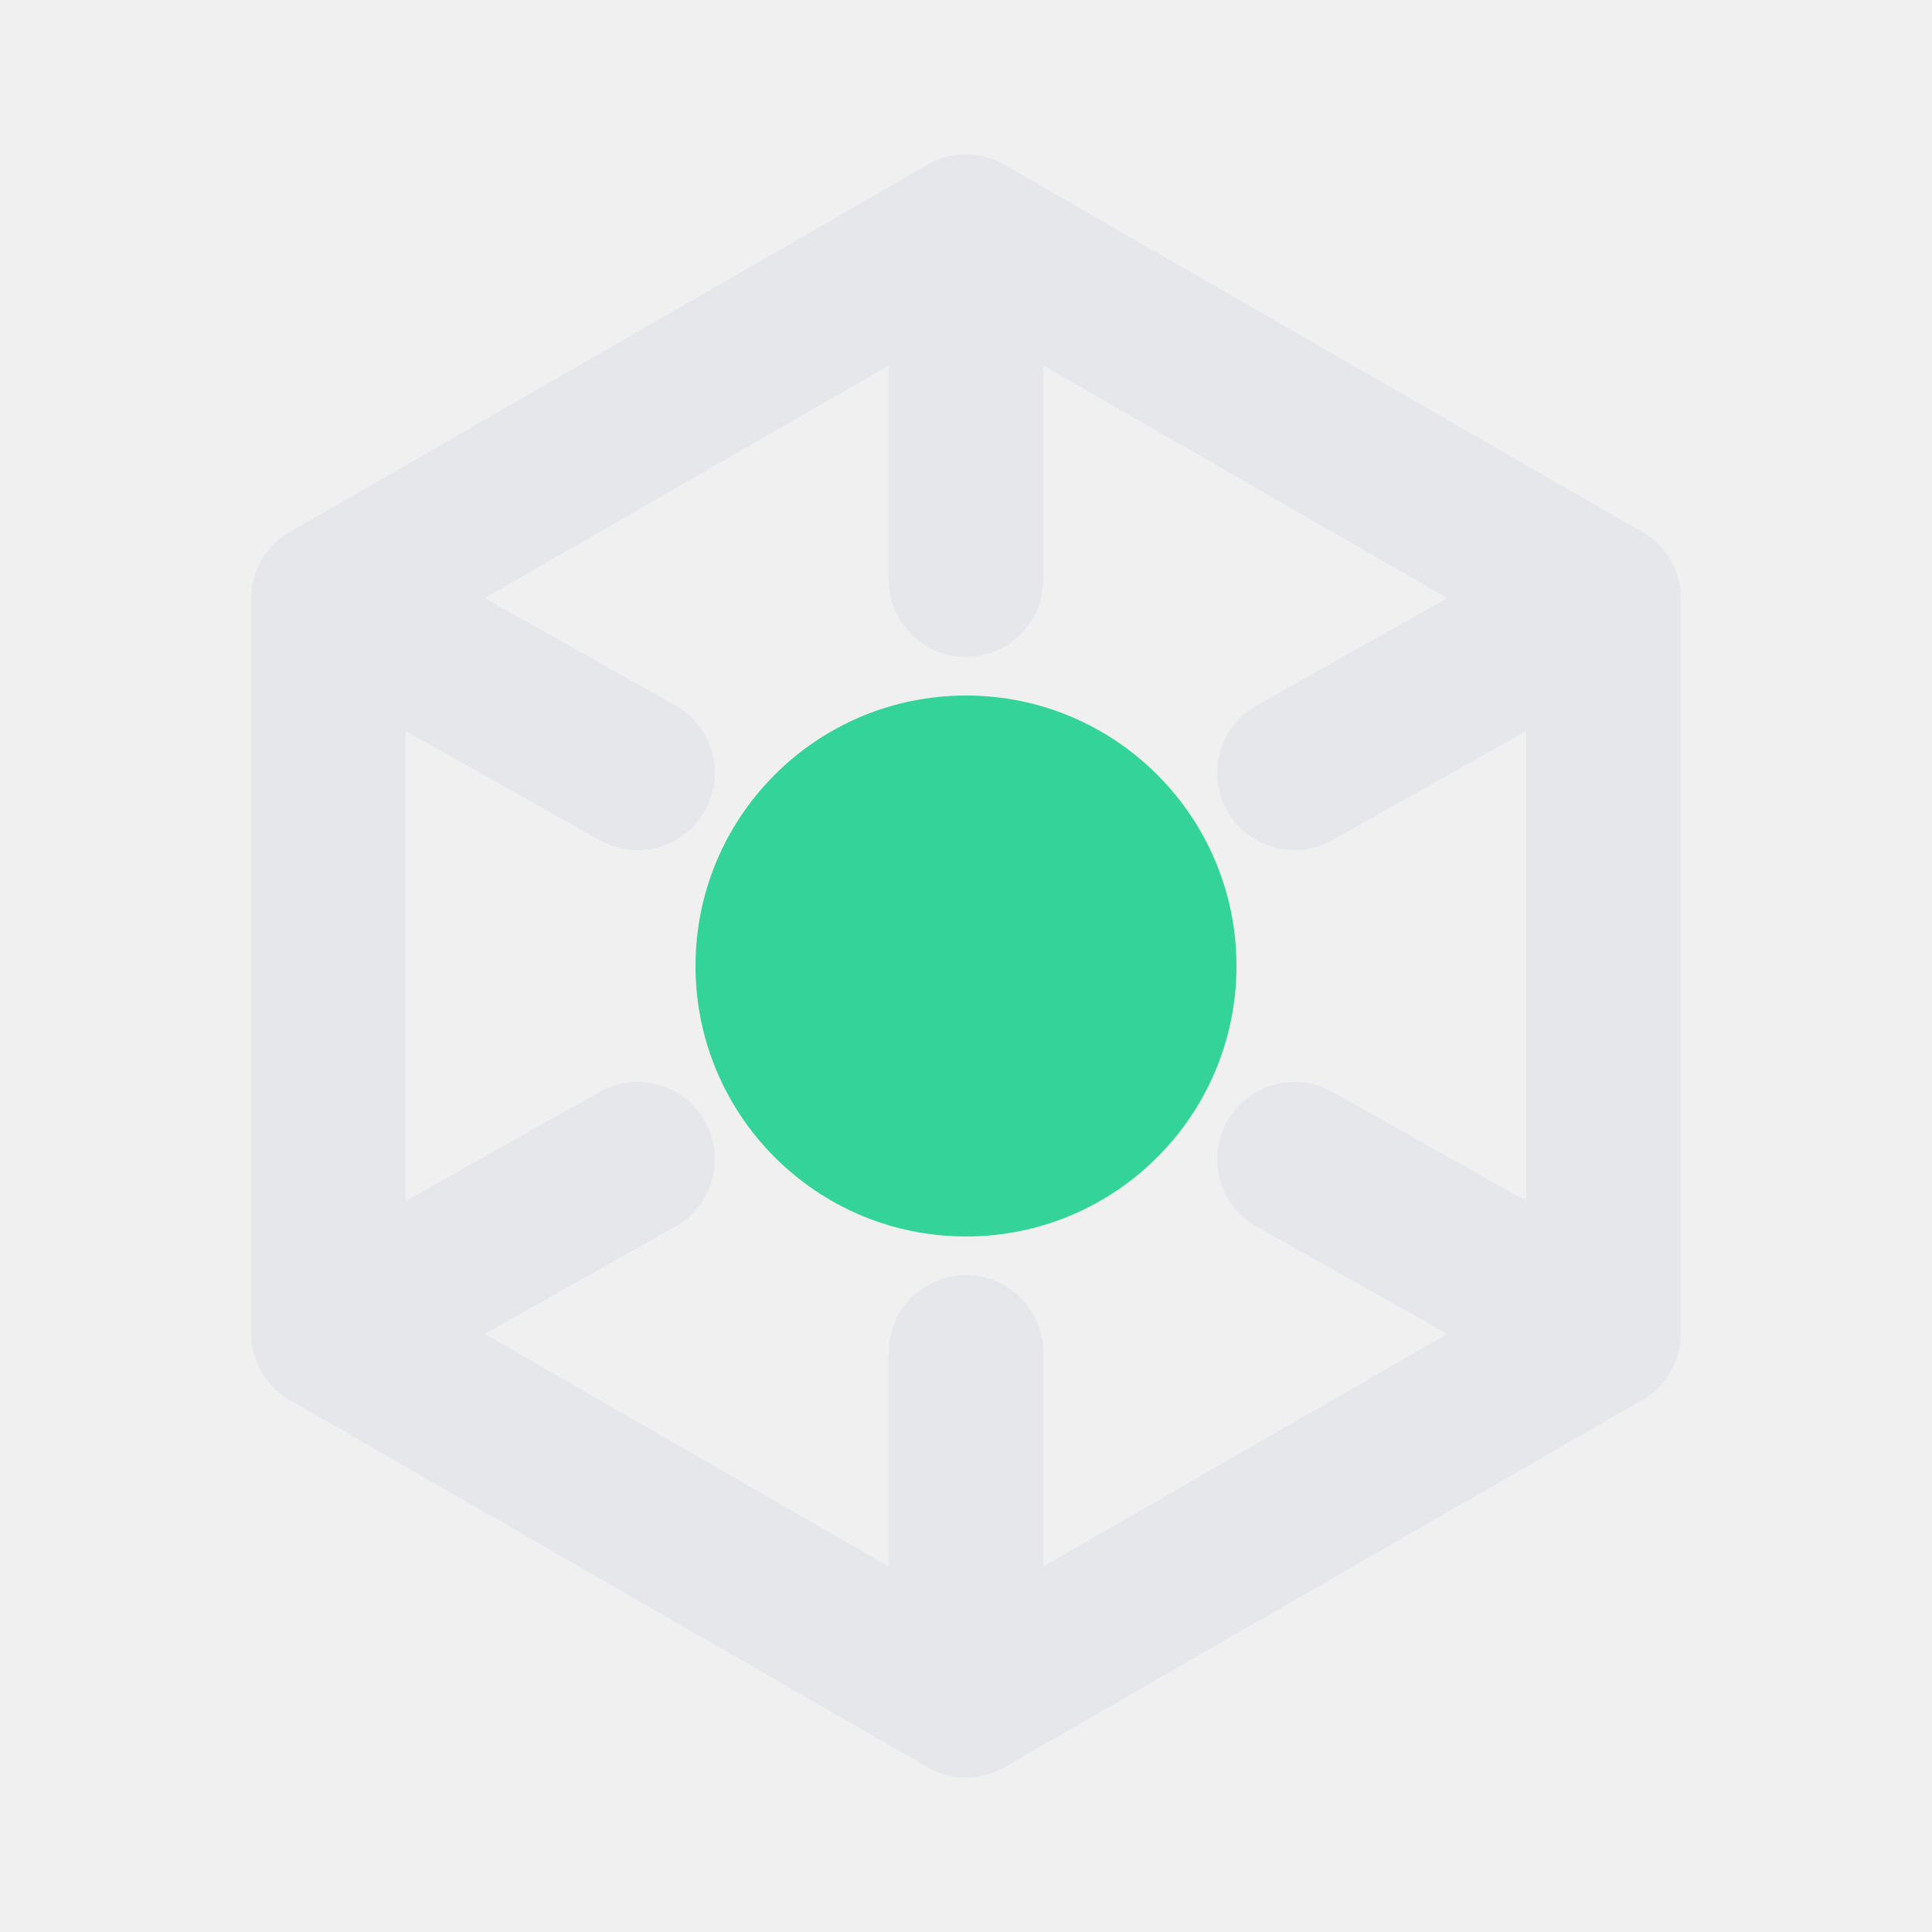
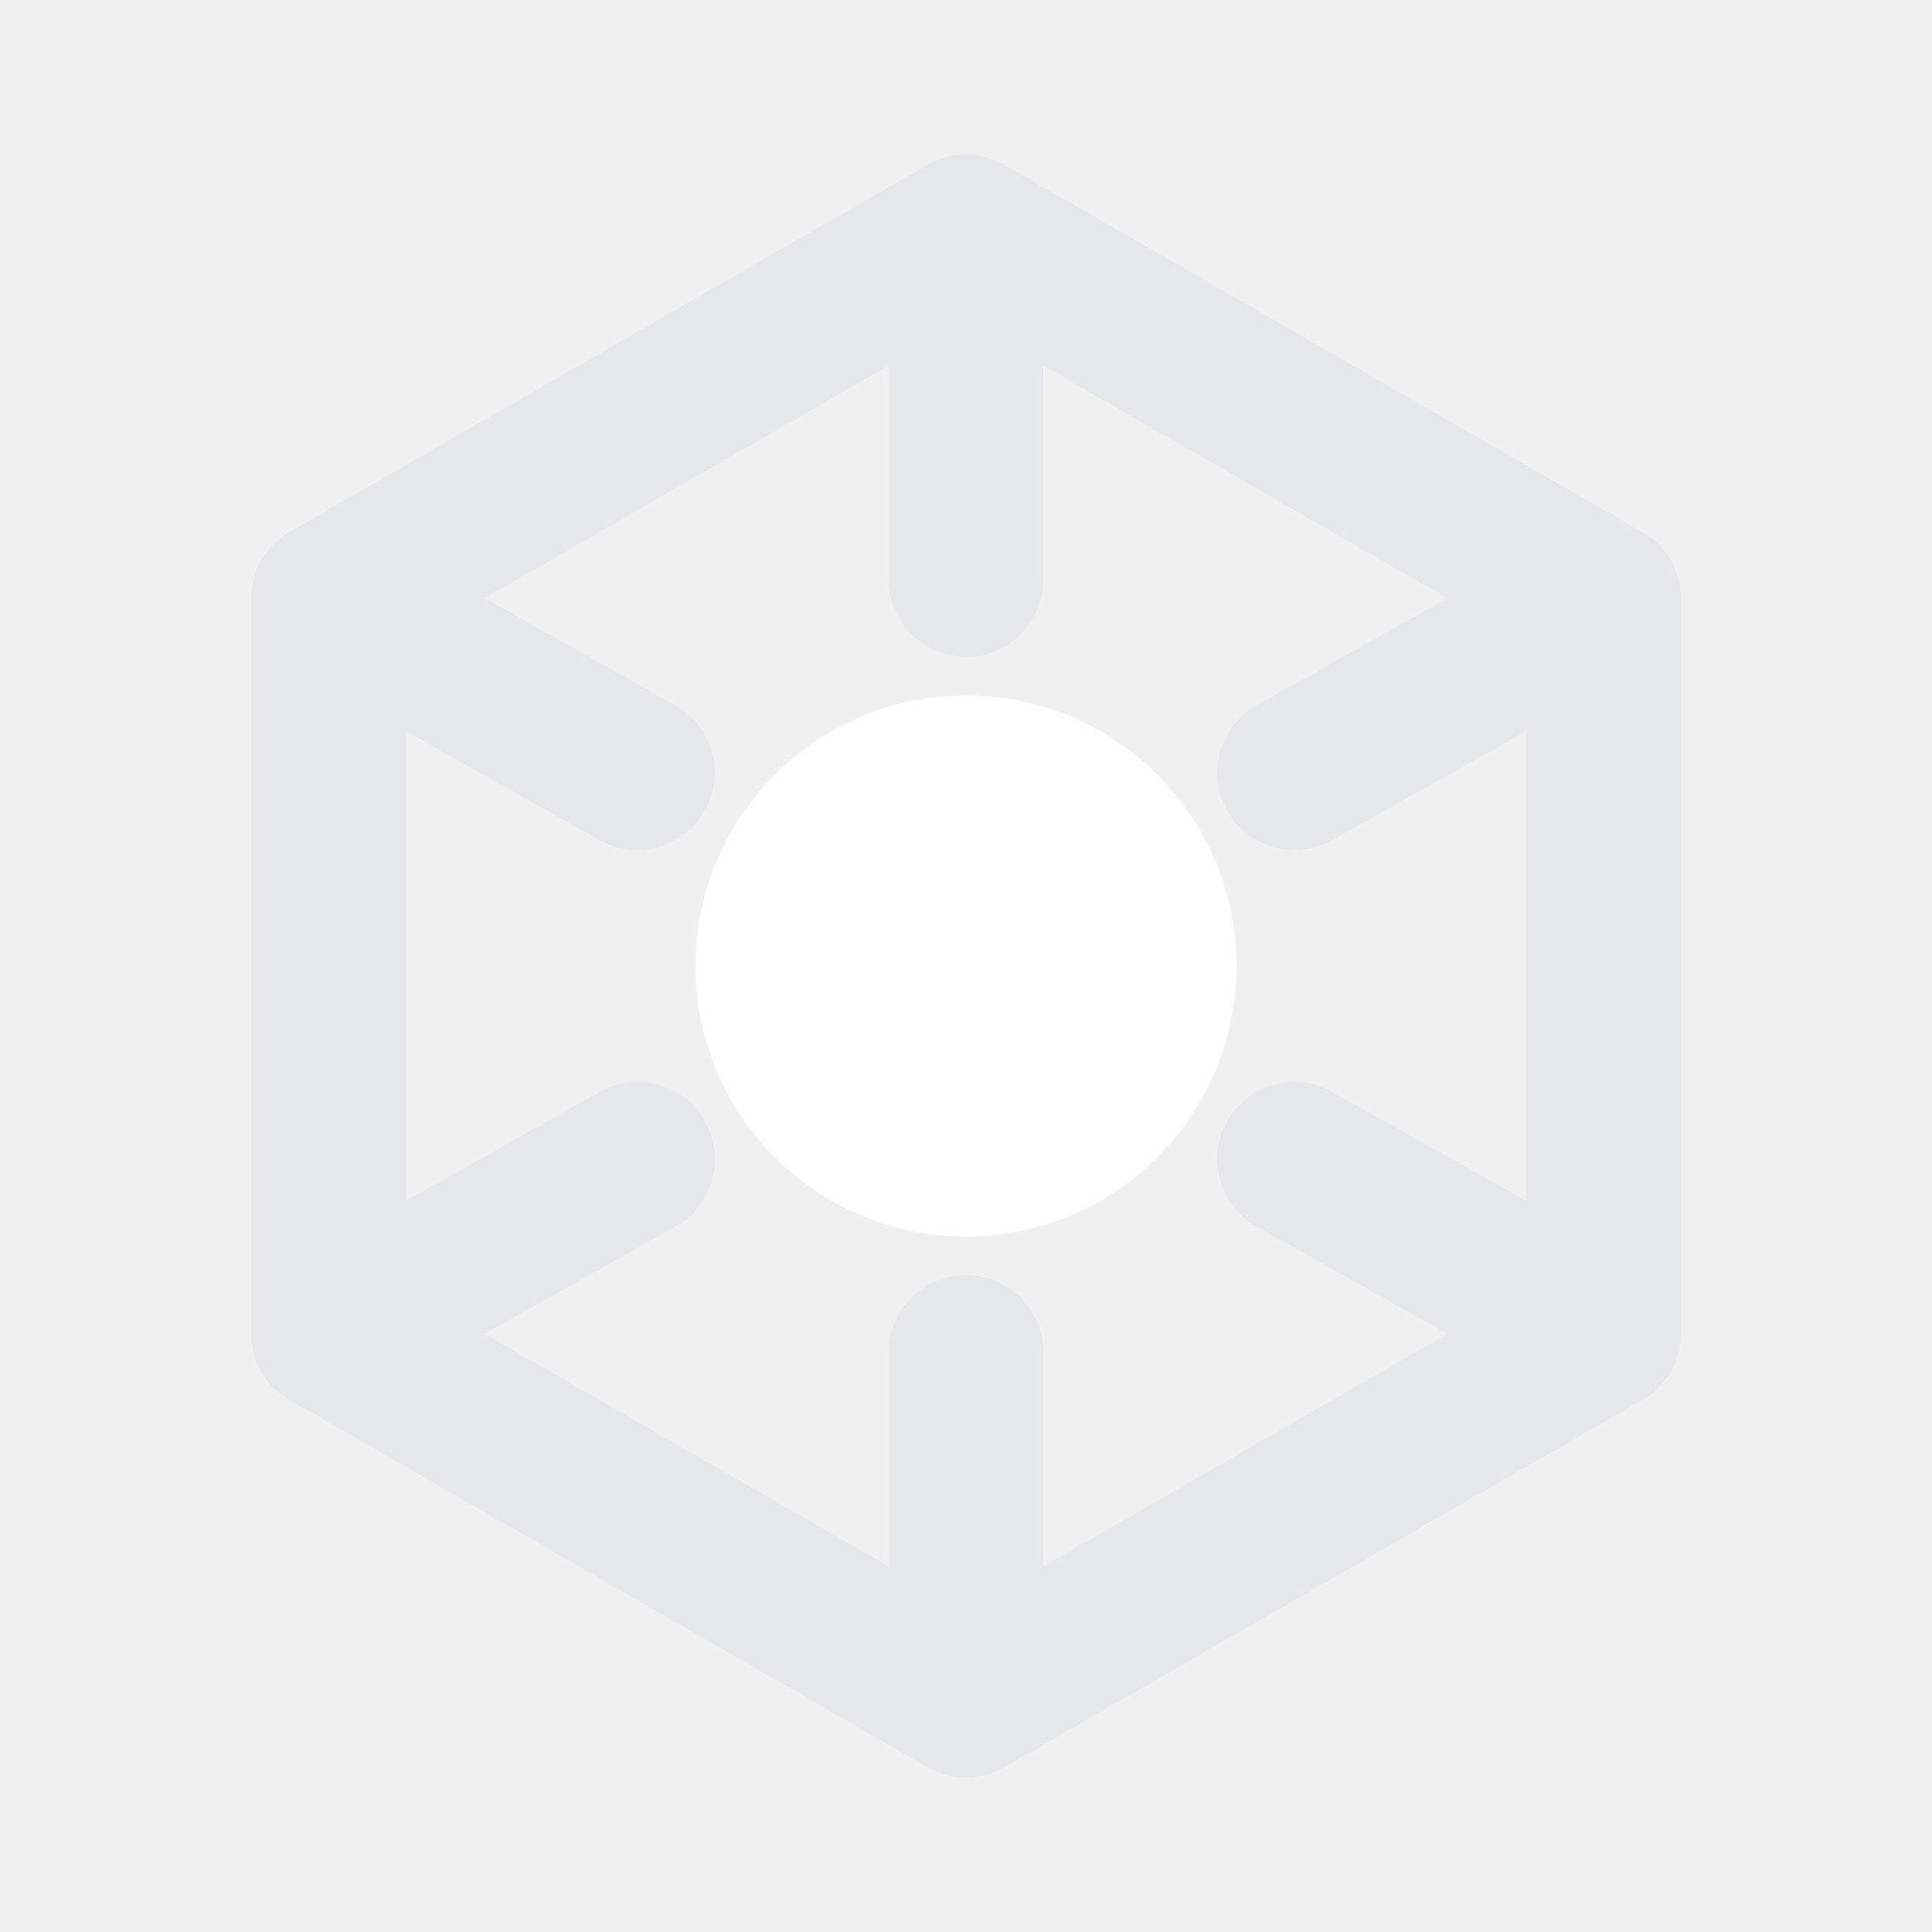
<svg xmlns="http://www.w3.org/2000/svg" viewBox="0 0 100 100" fill="none">
  <path d="M50 12 L83 31 L83 69 L50 88 L17 69 L17 31 Z" stroke="#E5E7EB" stroke-width="8" stroke-linejoin="round" />
-   <circle cx="50" cy="50" r="14" fill="#34D399" />
+   <circle cx="50" cy="50" r="14" fill="white" />
  <path d="M50 12 L50 30 M83 31 L67 40 M83 69 L67 60 M50 88 L50 70 M17 69 L33 60 M17 31 L33 40" stroke="#E5E7EB" stroke-width="8" stroke-linecap="round" />
</svg>
